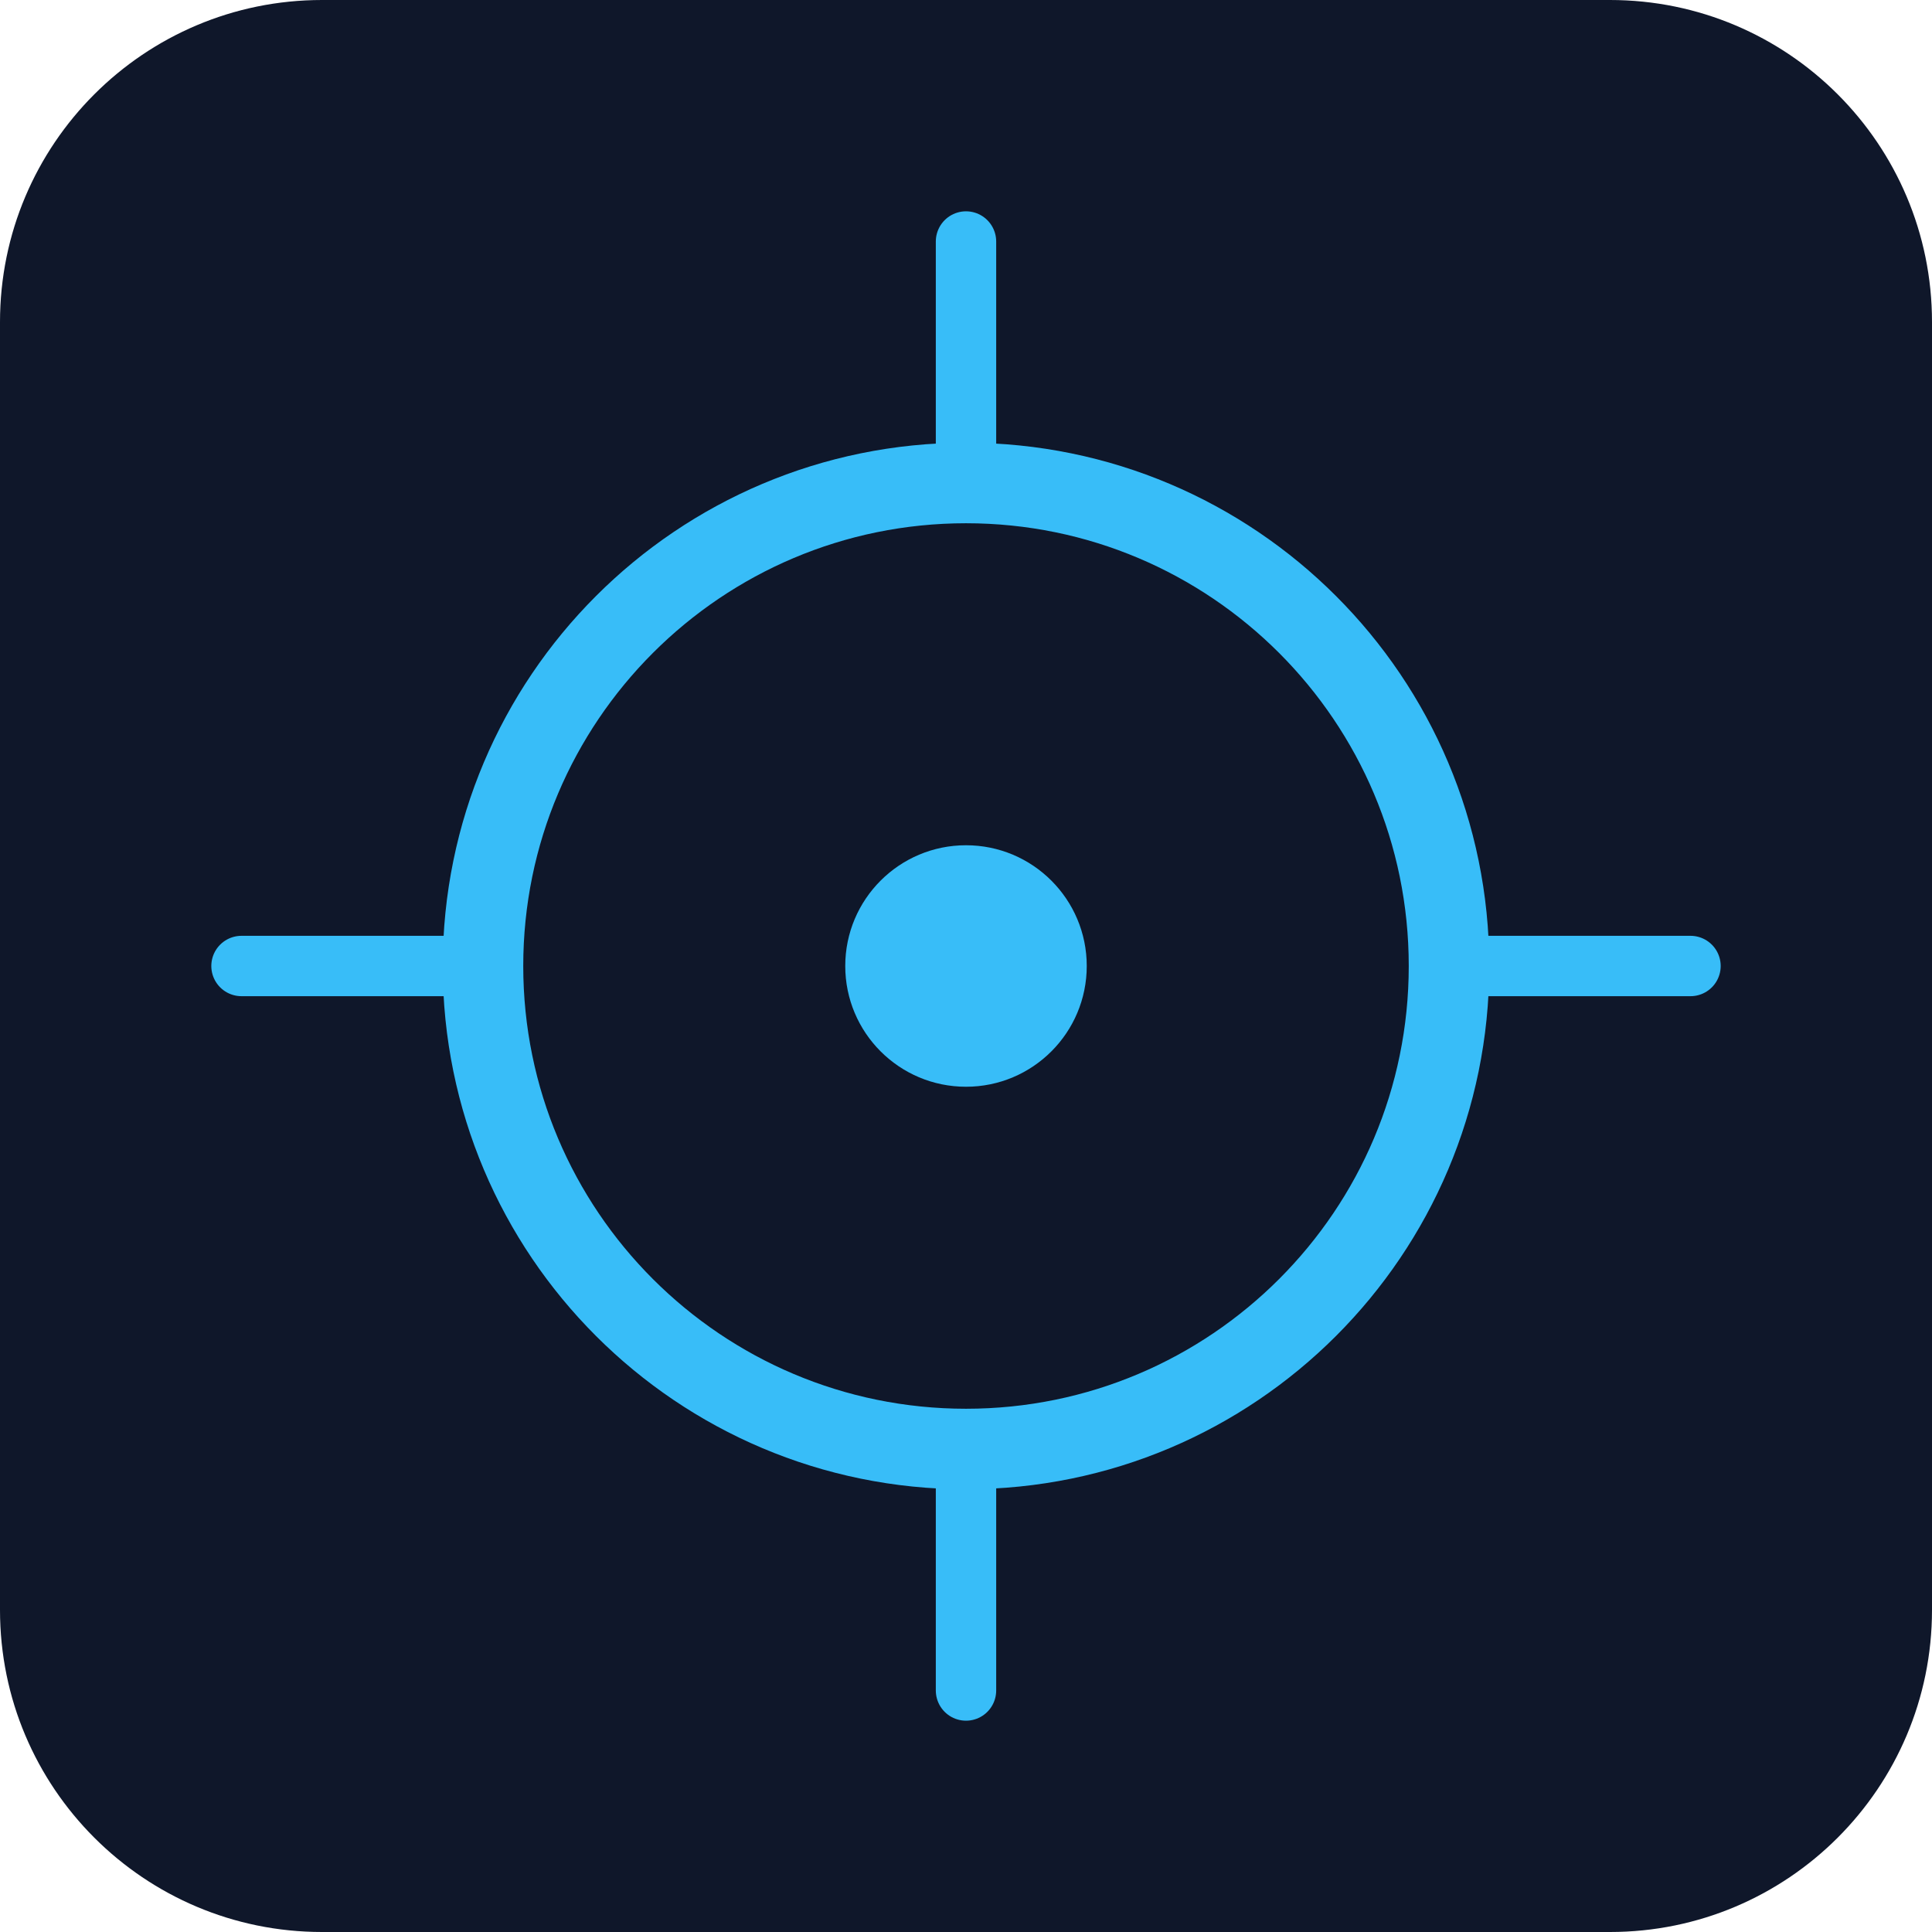
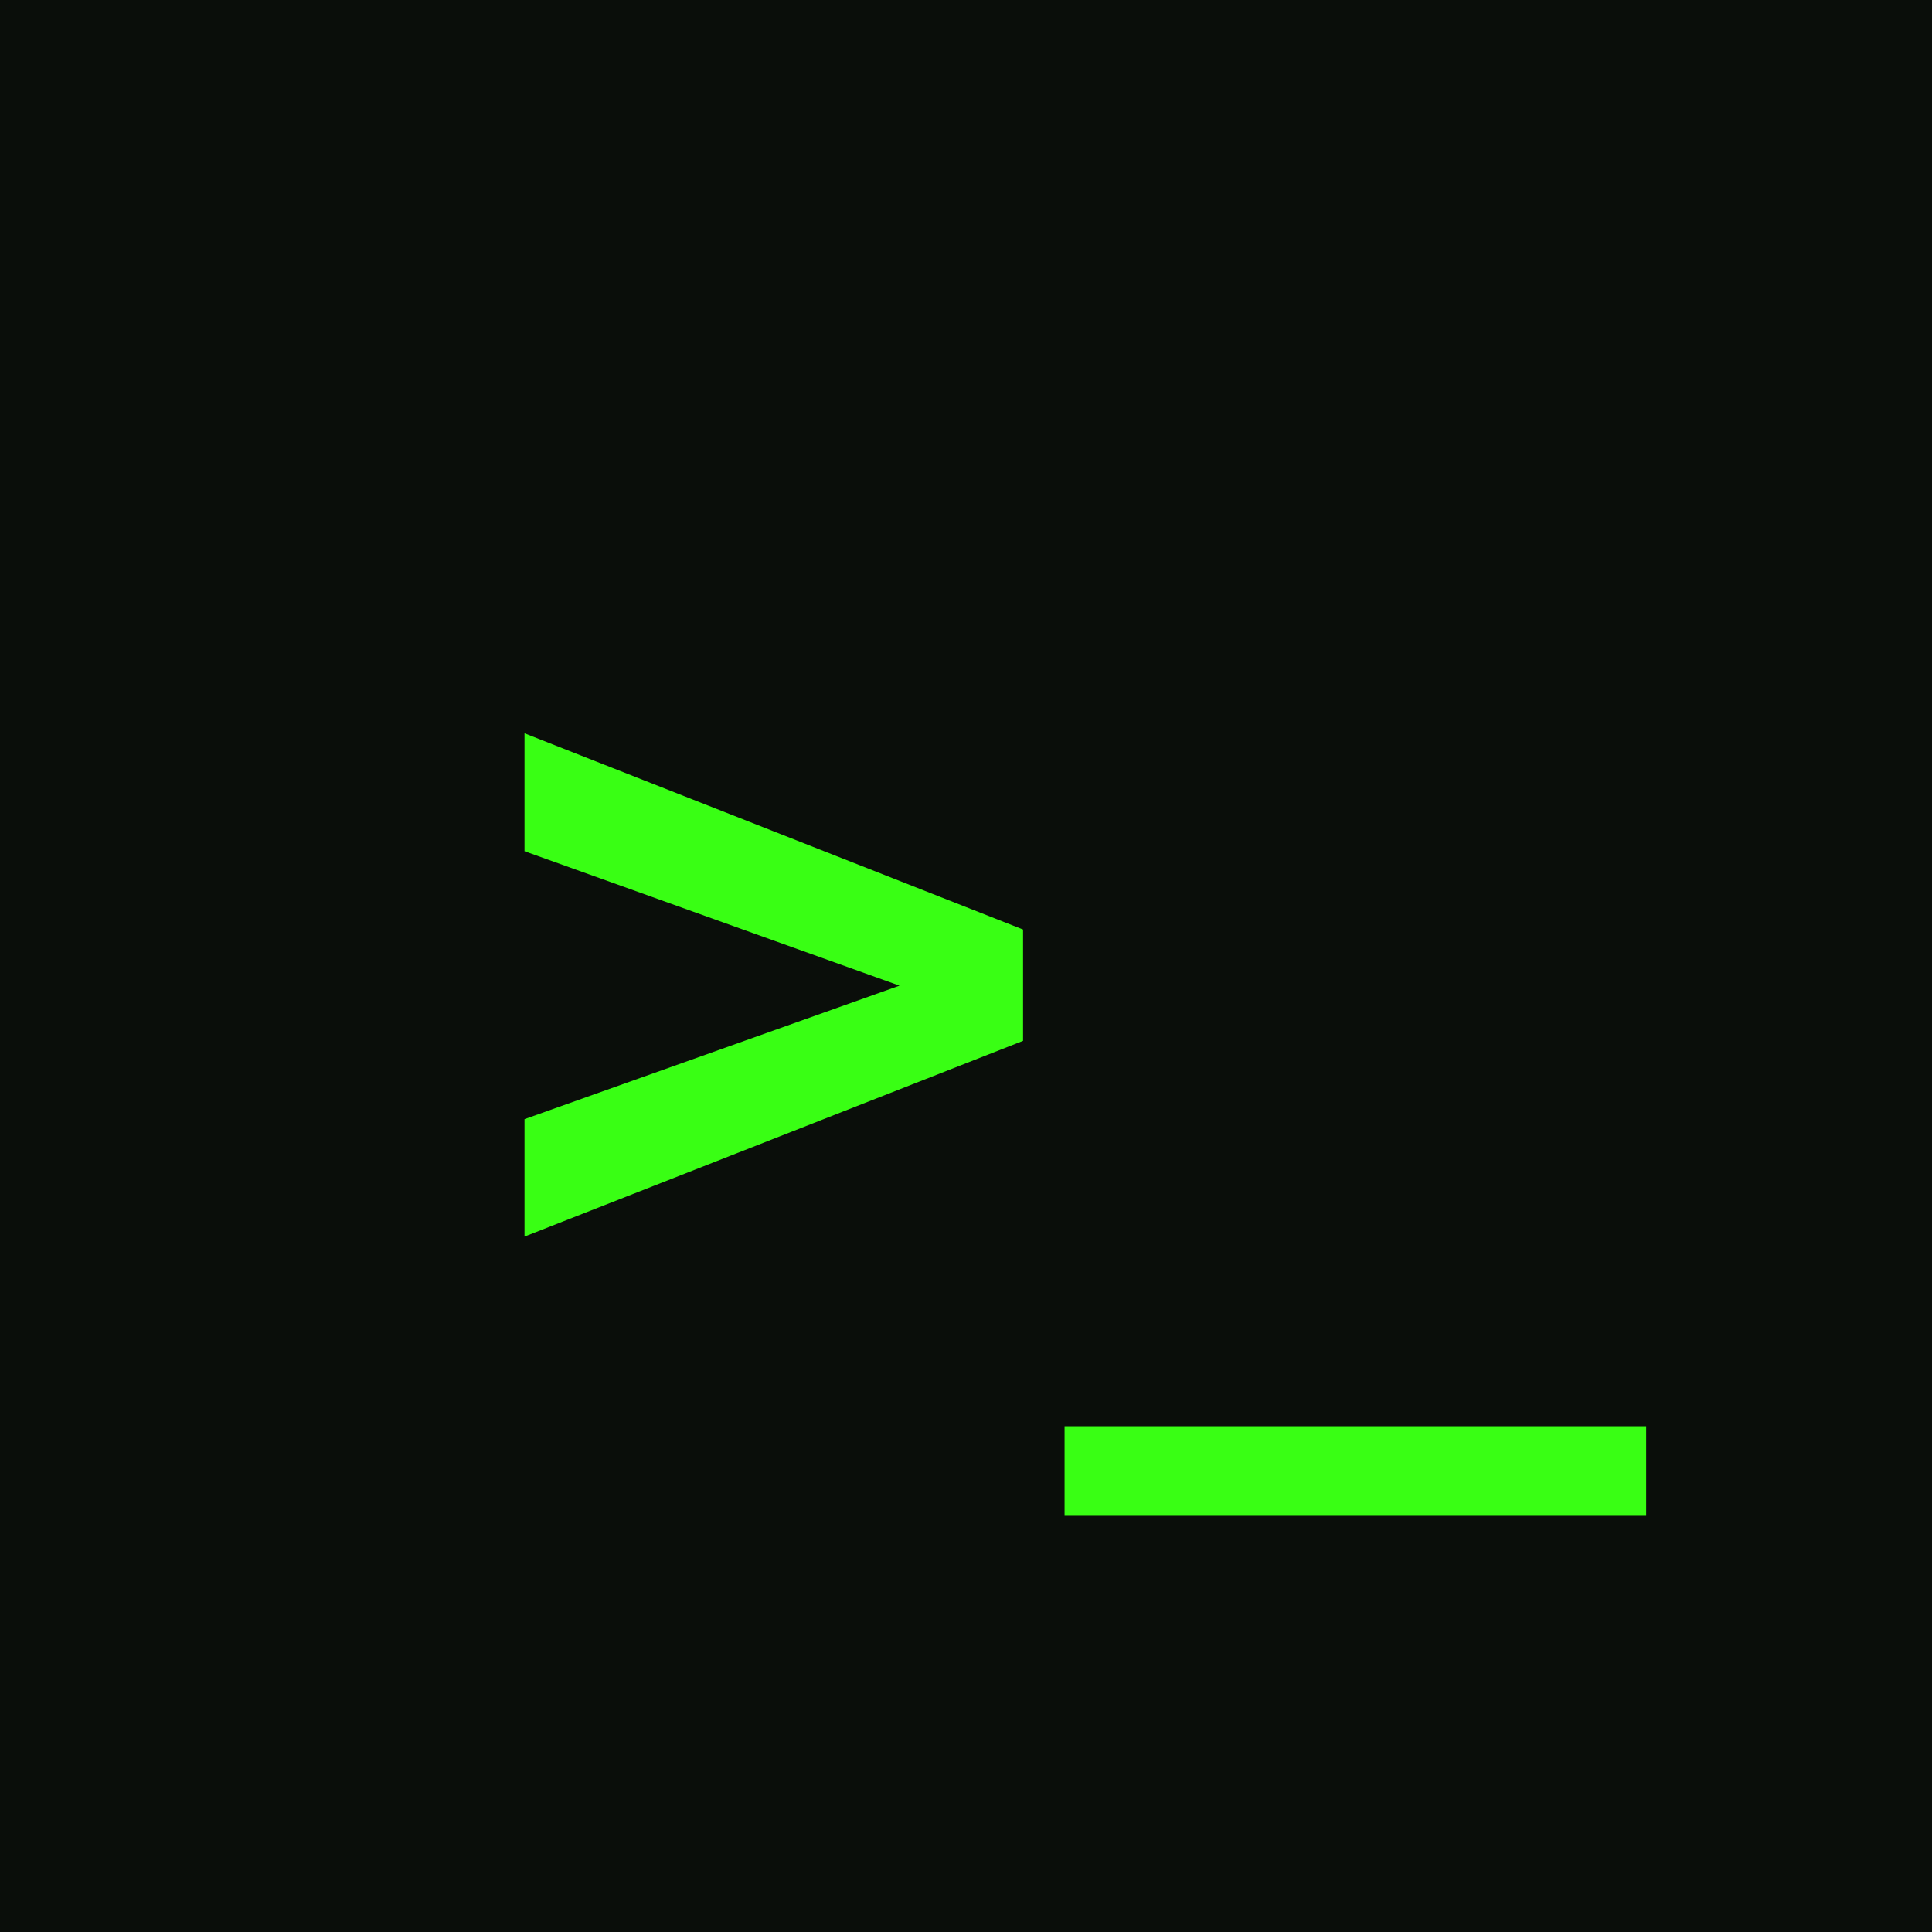
<svg xmlns="http://www.w3.org/2000/svg" viewBox="0 0 192 192" fill="none">
-   <rect width="192" height="192" rx="32" fill="#0f172a" />
-   <circle cx="96" cy="96" r="48" stroke="#38bdf8" stroke-width="8" fill="none" />
-   <circle cx="96" cy="96" r="12" fill="#38bdf8" />
-   <path d="M96 48 L96 24 M96 168 L96 144 M48 96 L24 96 M168 96 L144 96" stroke="#38bdf8" stroke-width="6" stroke-linecap="round" />
+   <rect width="192" height="192" fill="#0a0e0a" />
+   <text x="48" y="128" font-family="ui-monospace, monospace" font-size="96" font-weight="700" fill="#39ff14">&gt;_</text>
</svg>
